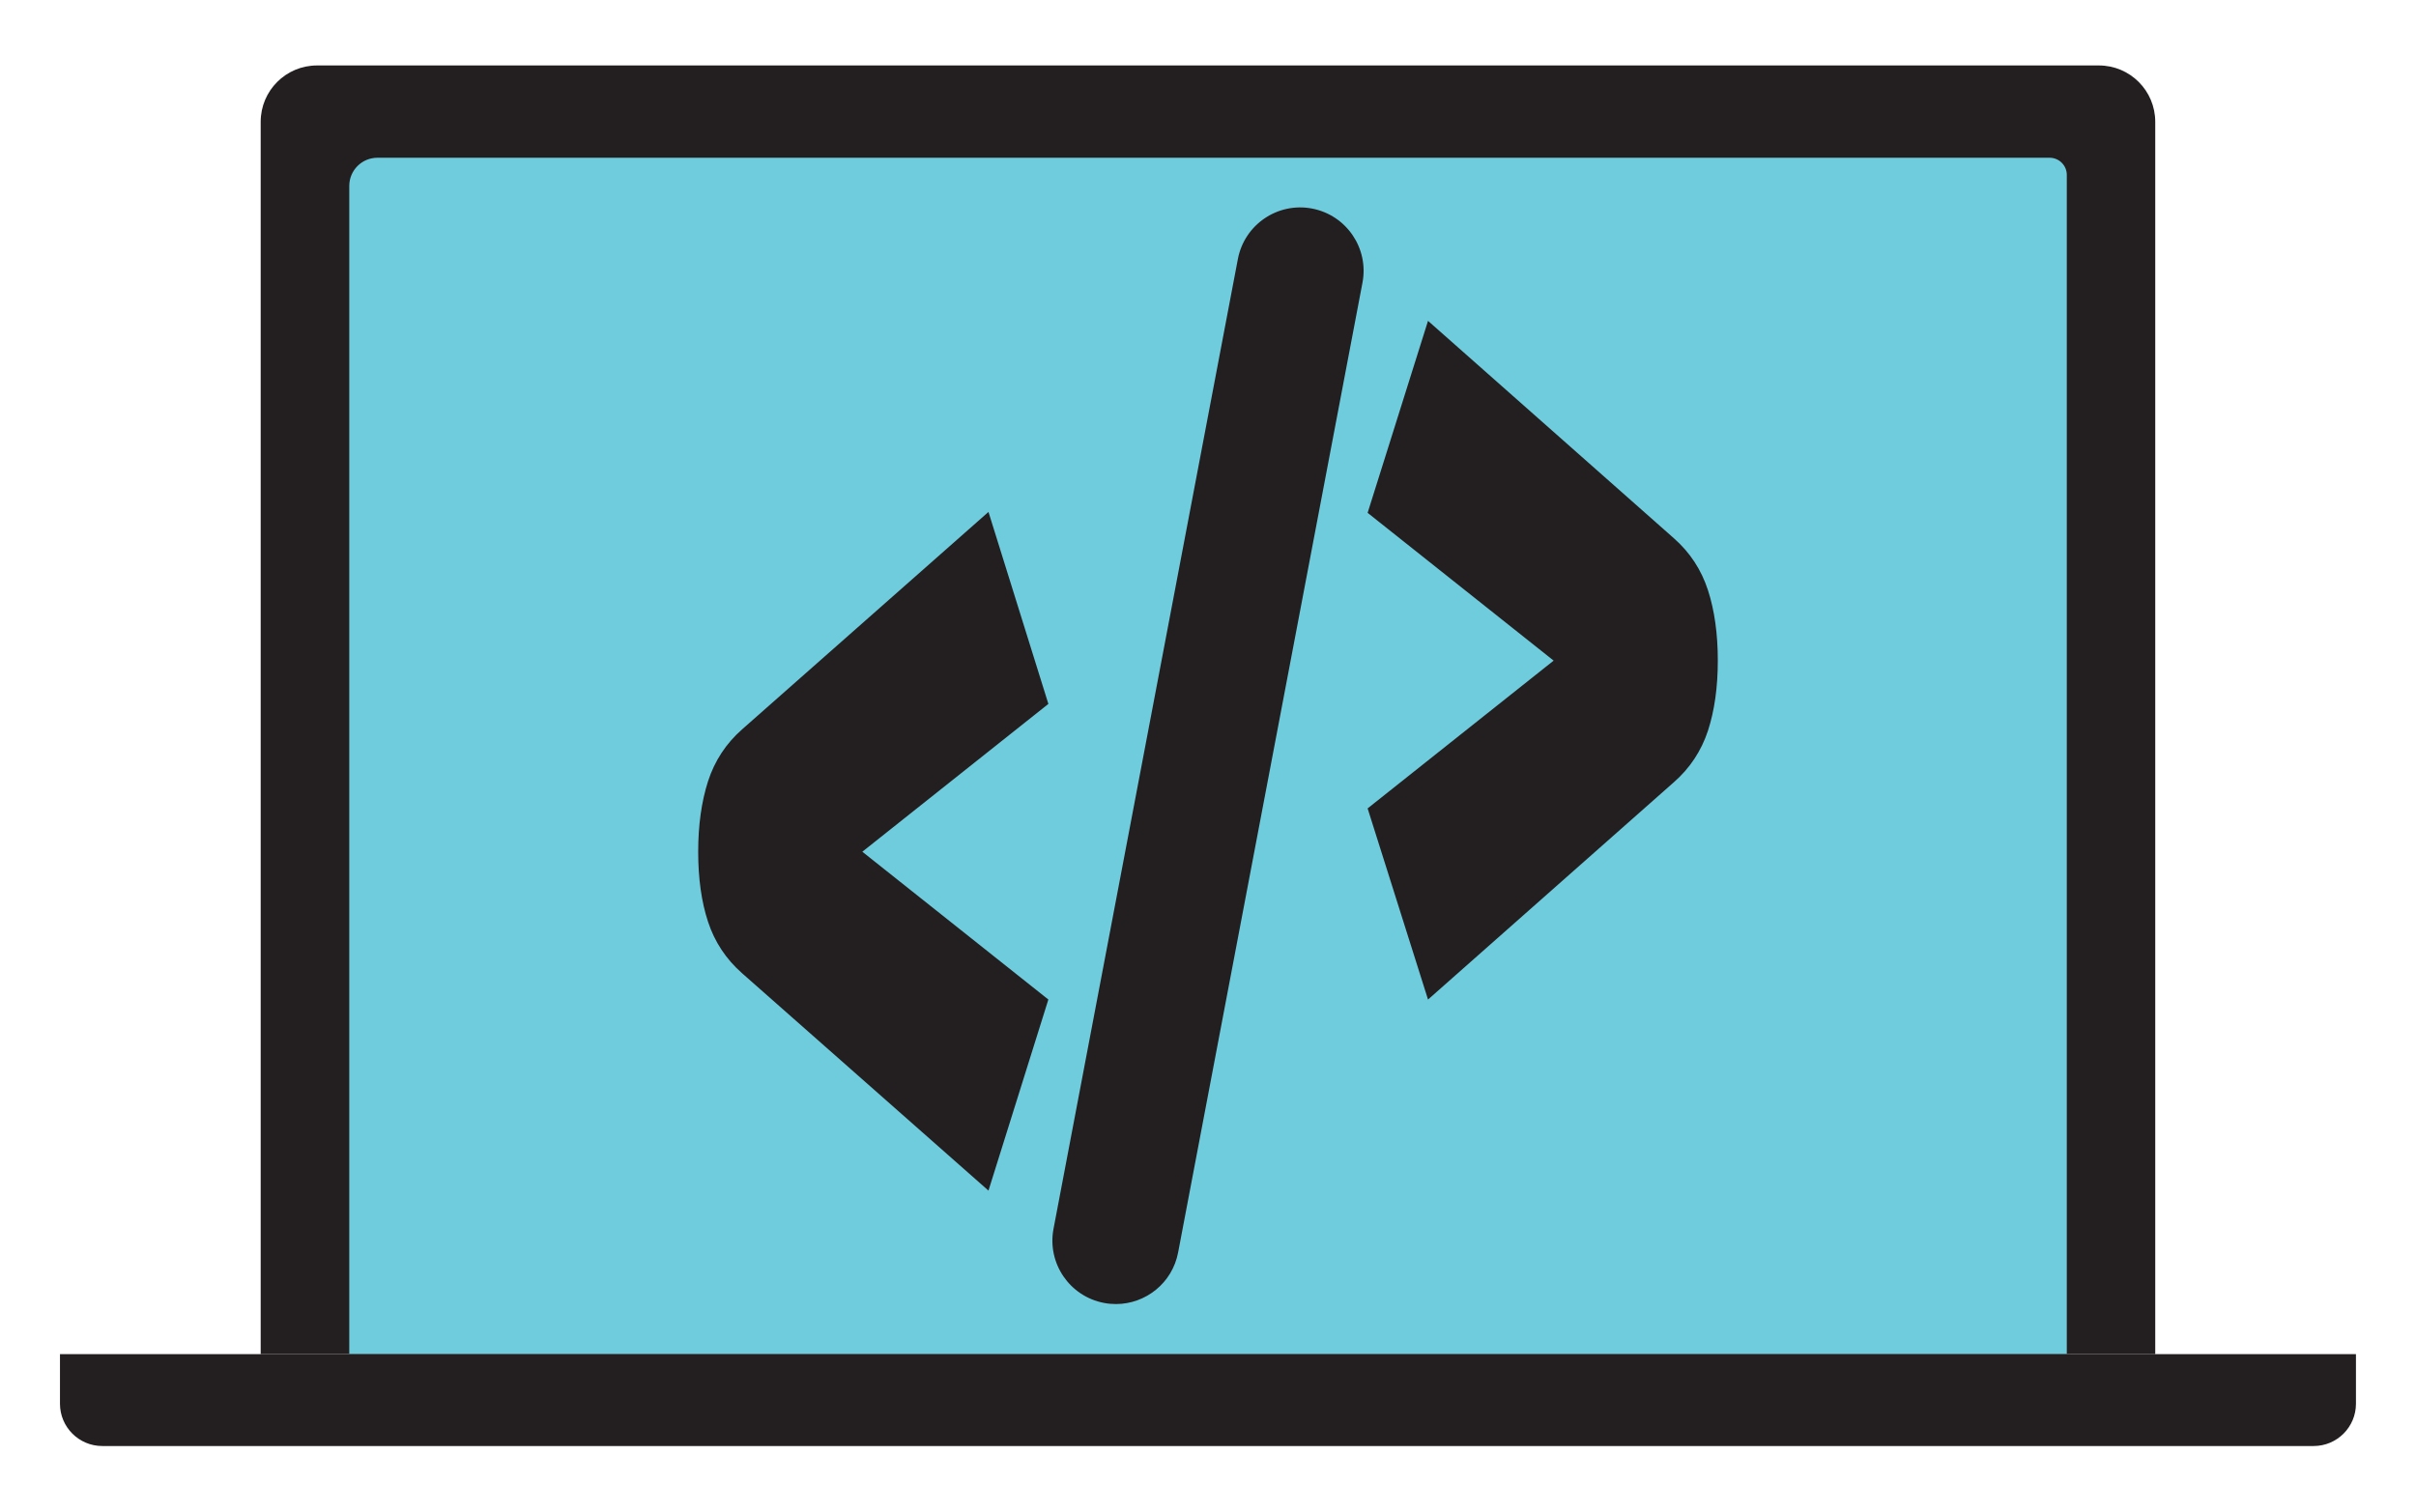
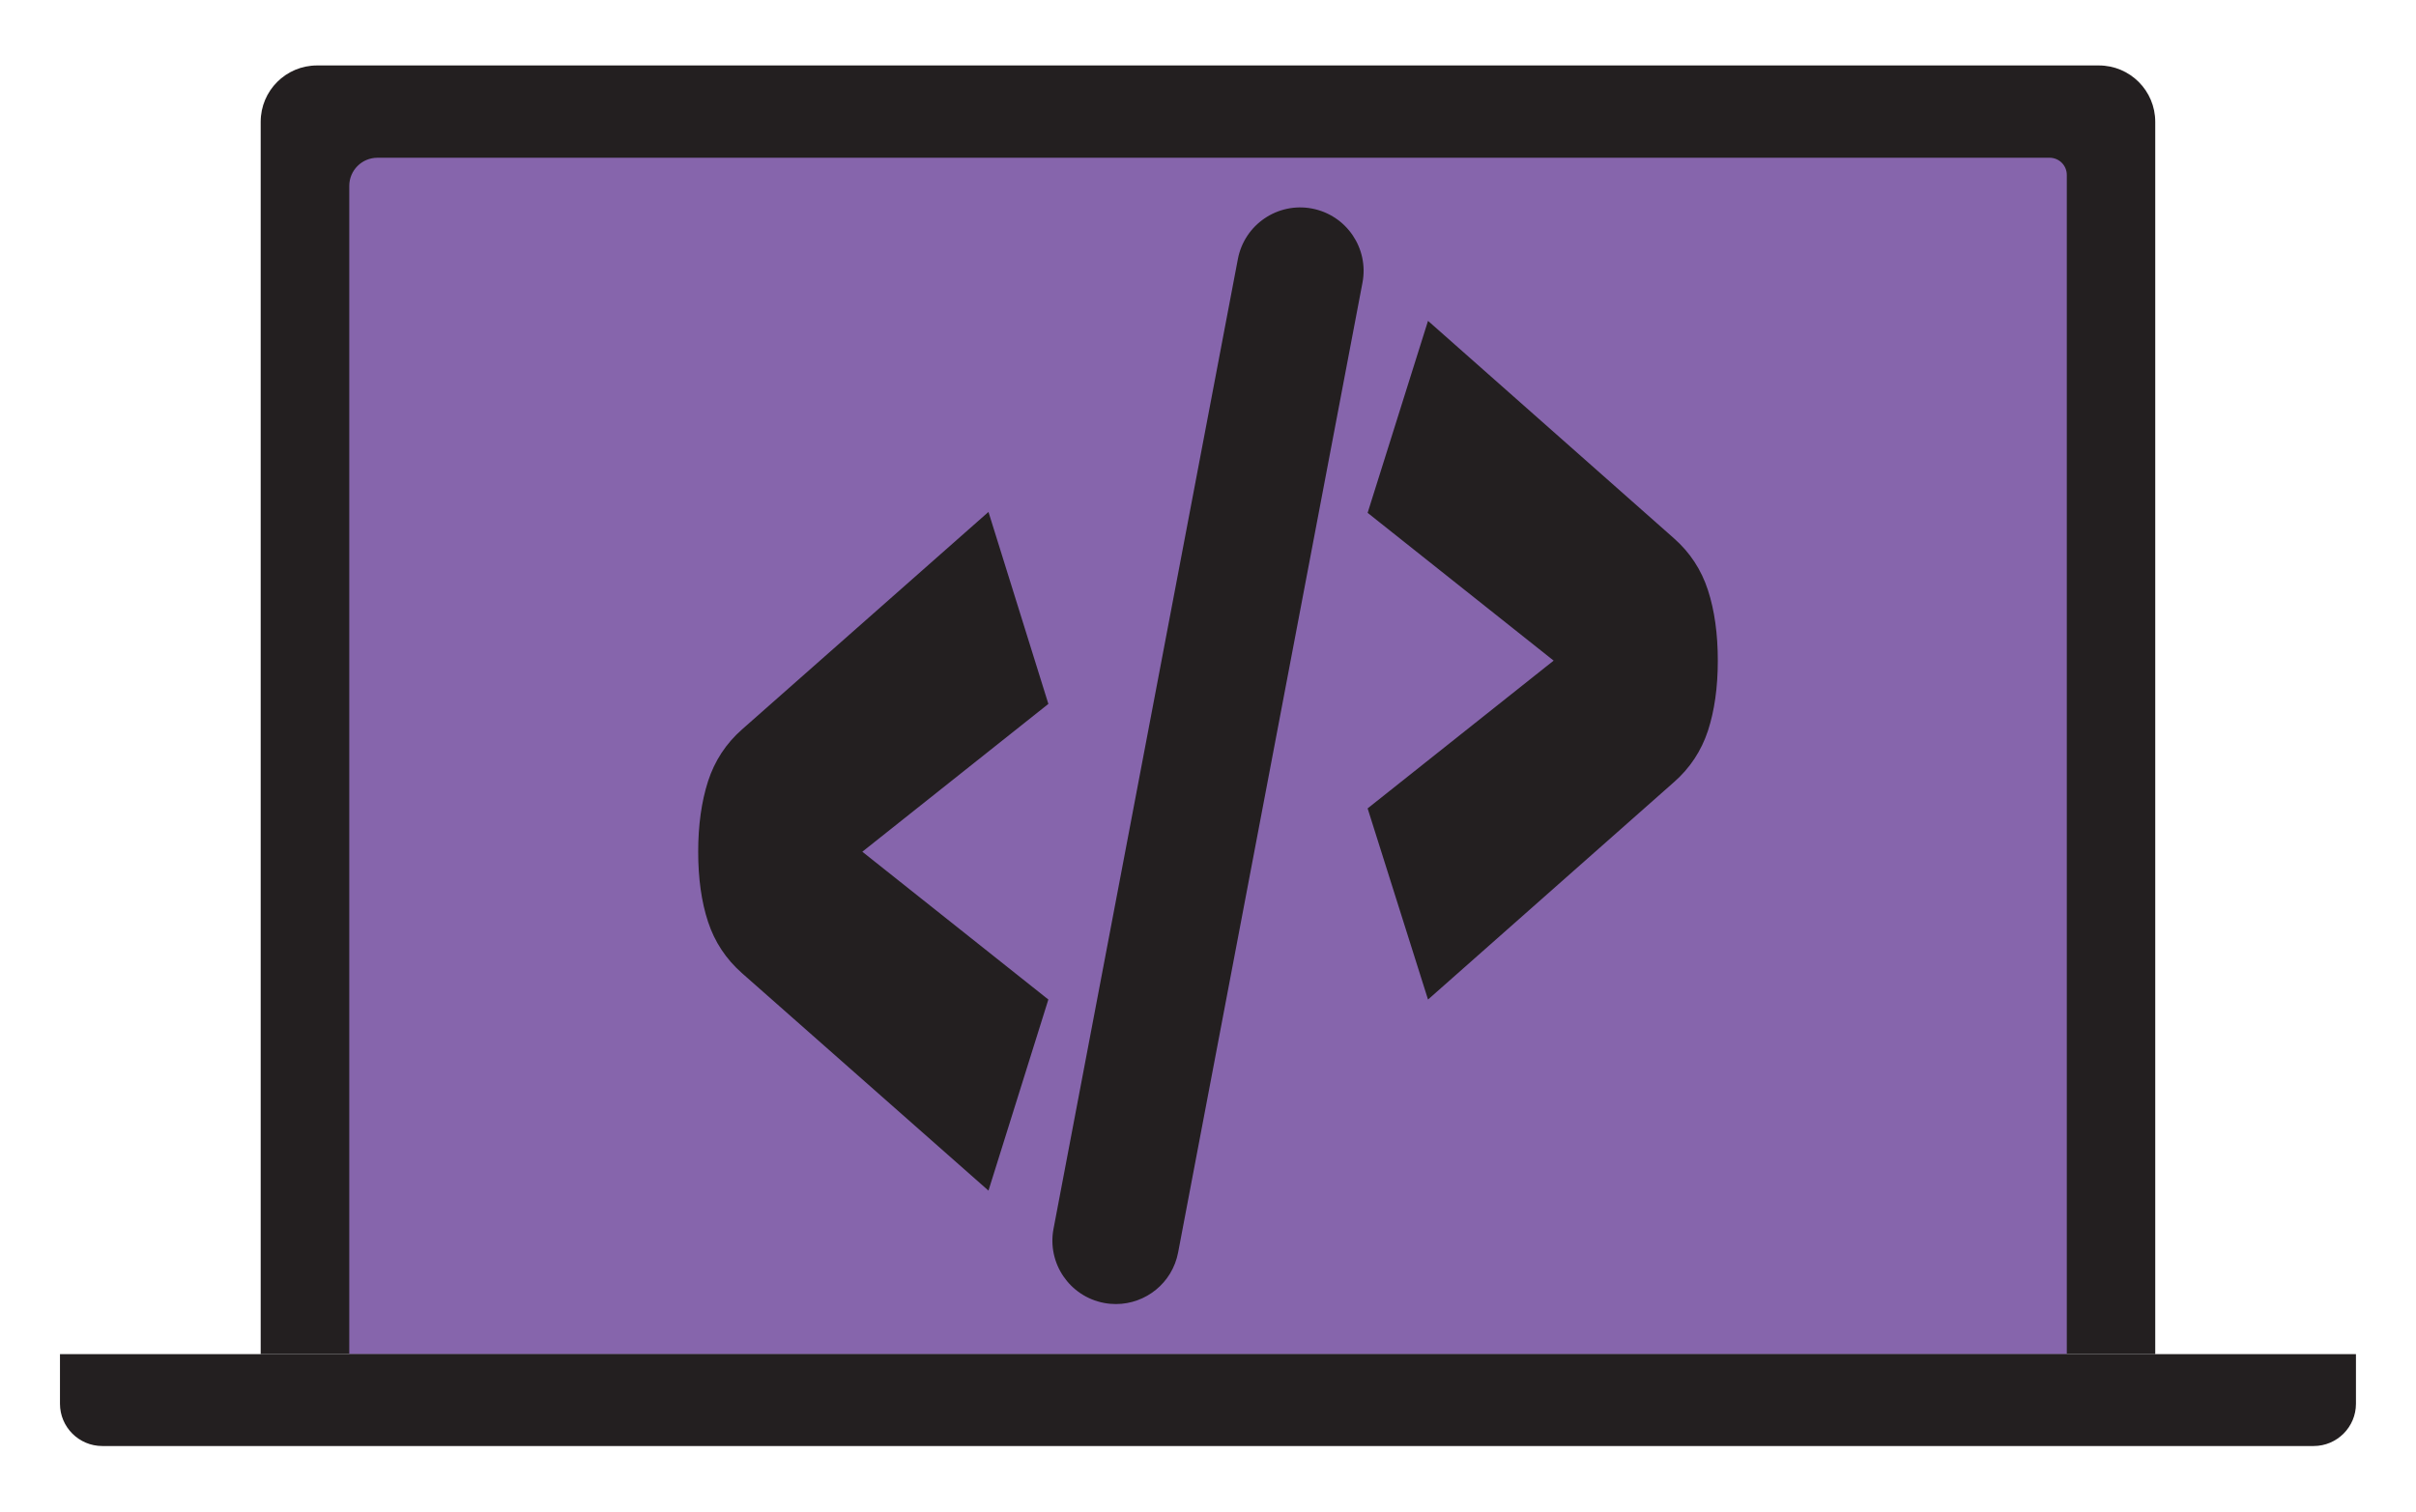
<svg xmlns="http://www.w3.org/2000/svg" id="Layer_1" version="1.1" viewBox="0 0 342.82 214.53">
  <defs>
    <style>
      .st0 {
-         fill: #231f20;
+         fill: #8665ac;
      }

      .st1 {
-         fill: #6fccdd;
+         fill: #231f20;
      }
    </style>
  </defs>
  <g>
-     <path class="st0" d="M44.99,9.29h252.83c4.42,0,8,3.58,8,8v174.91H36.99V17.29c0-4.42,3.58-8,8-8Z" />
-     <path class="st1" d="M53.56,22.39h237.27c1.35,0,2.44,1.09,2.44,2.44v167.36H49.56V26.39c0-2.21,1.79-4,4-4Z" />
-     <path class="st0" d="M8.51,192.2h325.79v7.04c0,3.31-2.69,6-6,6H14.51c-3.31,0-6-2.69-6-6v-7.04h0Z" />
+     <path class="st1" d="M44.99,9.29h252.83c4.42,0,8,3.58,8,8v174.91H36.99V17.29c0-4.42,3.58-8,8-8Z" />
+     <path class="st0" d="M53.56,22.39h237.27c1.35,0,2.44,1.09,2.44,2.44v167.36H49.56V26.39c0-2.21,1.79-4,4-4Z" />
+     <path class="st1" d="M8.51,192.2h325.79v7.04c0,3.31-2.69,6-6,6H14.51c-3.31,0-6-2.69-6-6v-7.04h0Z" />
    <g>
-       <path class="st0" d="M148.76,141.86l-8.5,27.13-34.97-30.86c-2.28-2.01-3.88-4.44-4.82-7.29-.94-2.85-1.4-6.17-1.4-9.95s.47-7.11,1.4-10.01c.94-2.89,2.54-5.34,4.82-7.35l34.97-30.87,8.5,27.25-26.4,20.98,26.4,20.98Z" />
-       <path class="st0" d="M220.46,93.77l-26.4-20.98,8.57-27.25,34.9,30.87c2.28,2.01,3.88,4.46,4.82,7.35.94,2.89,1.4,6.23,1.4,10.01s-.47,7.09-1.4,9.95c-.94,2.85-2.54,5.29-4.82,7.29l-34.9,30.86-8.57-27.13,26.4-20.98Z" />
+       <path class="st1" d="M148.76,141.86l-8.5,27.13-34.97-30.86c-2.28-2.01-3.88-4.44-4.82-7.29-.94-2.85-1.4-6.17-1.4-9.95s.47-7.11,1.4-10.01c.94-2.89,2.54-5.34,4.82-7.35l34.97-30.87,8.5,27.25-26.4,20.98,26.4,20.98Z" />
+       <path class="st1" d="M220.46,93.77l-26.4-20.98,8.57-27.25,34.9,30.87c2.28,2.01,3.88,4.46,4.82,7.35.94,2.89,1.4,6.23,1.4,10.01s-.47,7.09-1.4,9.95c-.94,2.85-2.54,5.29-4.82,7.29l-34.9,30.86-8.57-27.13,26.4-20.98Z" />
    </g>
  </g>
-   <path class="st0" d="M158.34,185.09c-.56,0-1.12-.05-1.69-.16-4.88-.93-8.09-5.64-7.16-10.52l26.16-137.65c.93-4.88,5.64-8.09,10.52-7.16,4.88.93,8.09,5.64,7.16,10.52l-26.16,137.65c-.82,4.32-4.59,7.32-8.83,7.32Z" />
+   <path class="st1" d="M158.34,185.09c-.56,0-1.12-.05-1.69-.16-4.88-.93-8.09-5.64-7.16-10.52l26.16-137.65c.93-4.88,5.64-8.09,10.52-7.16,4.88.93,8.09,5.64,7.16,10.52l-26.16,137.65c-.82,4.32-4.59,7.32-8.83,7.32Z" />
</svg>
